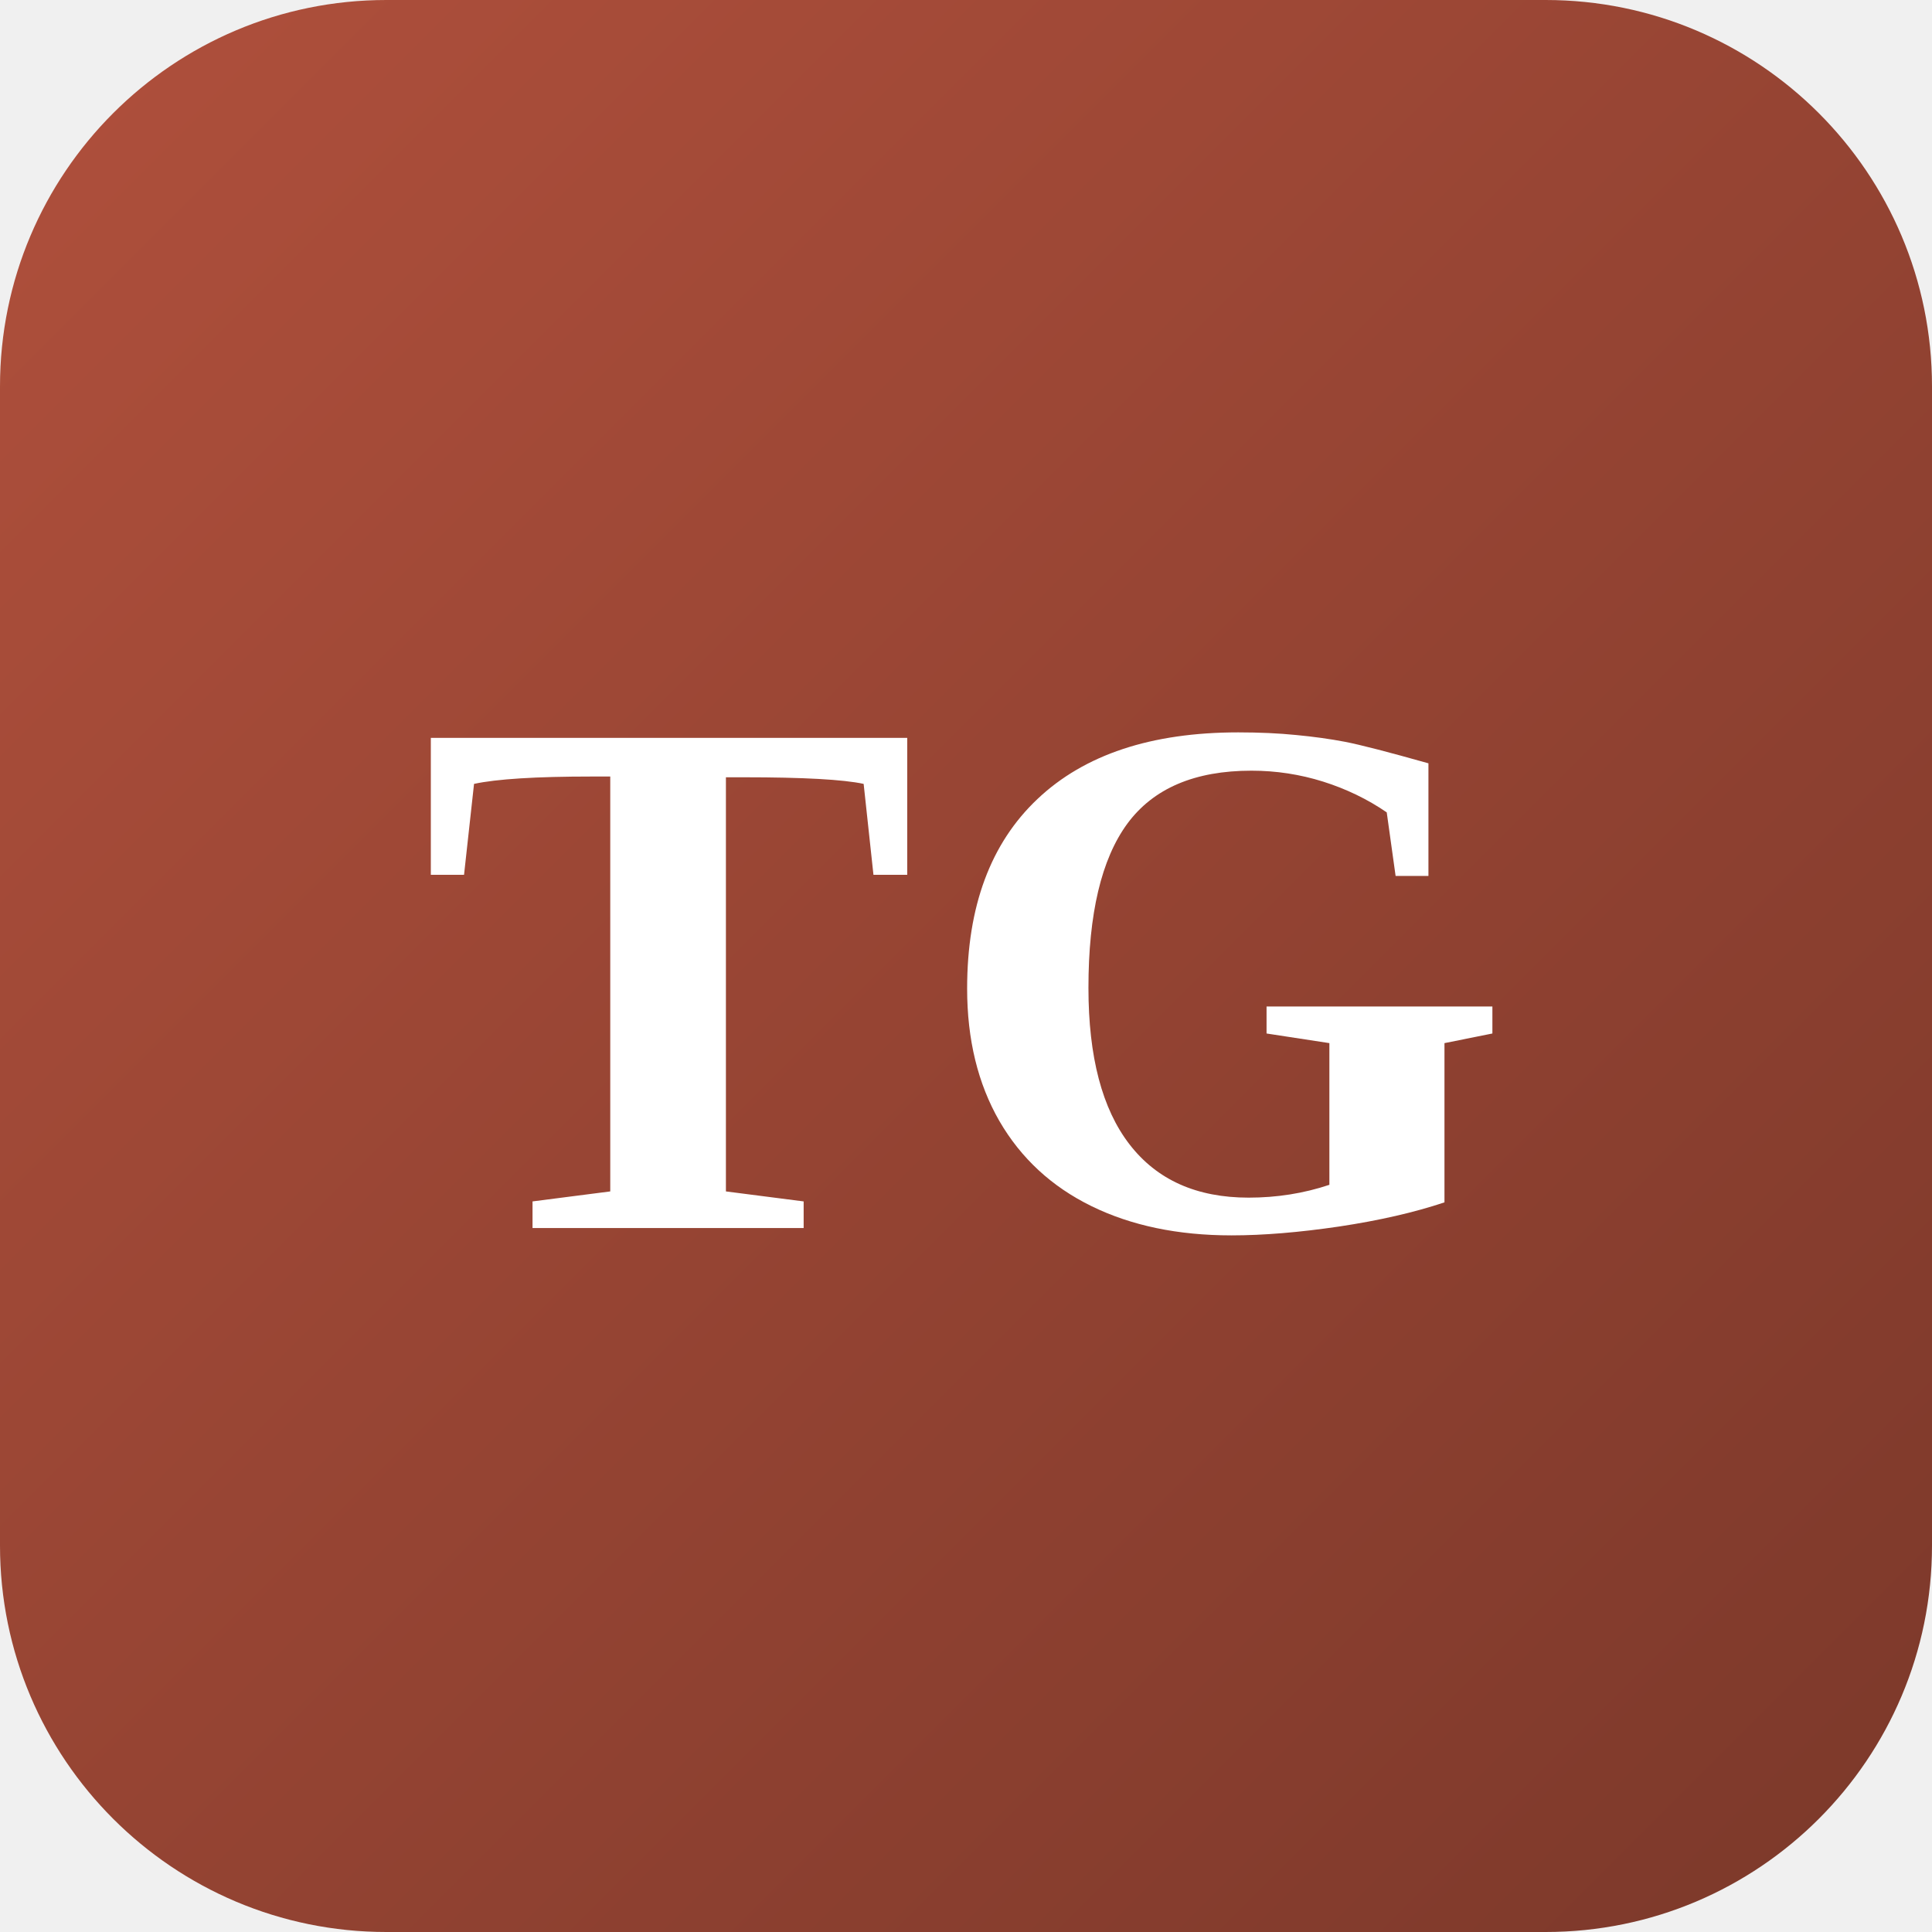
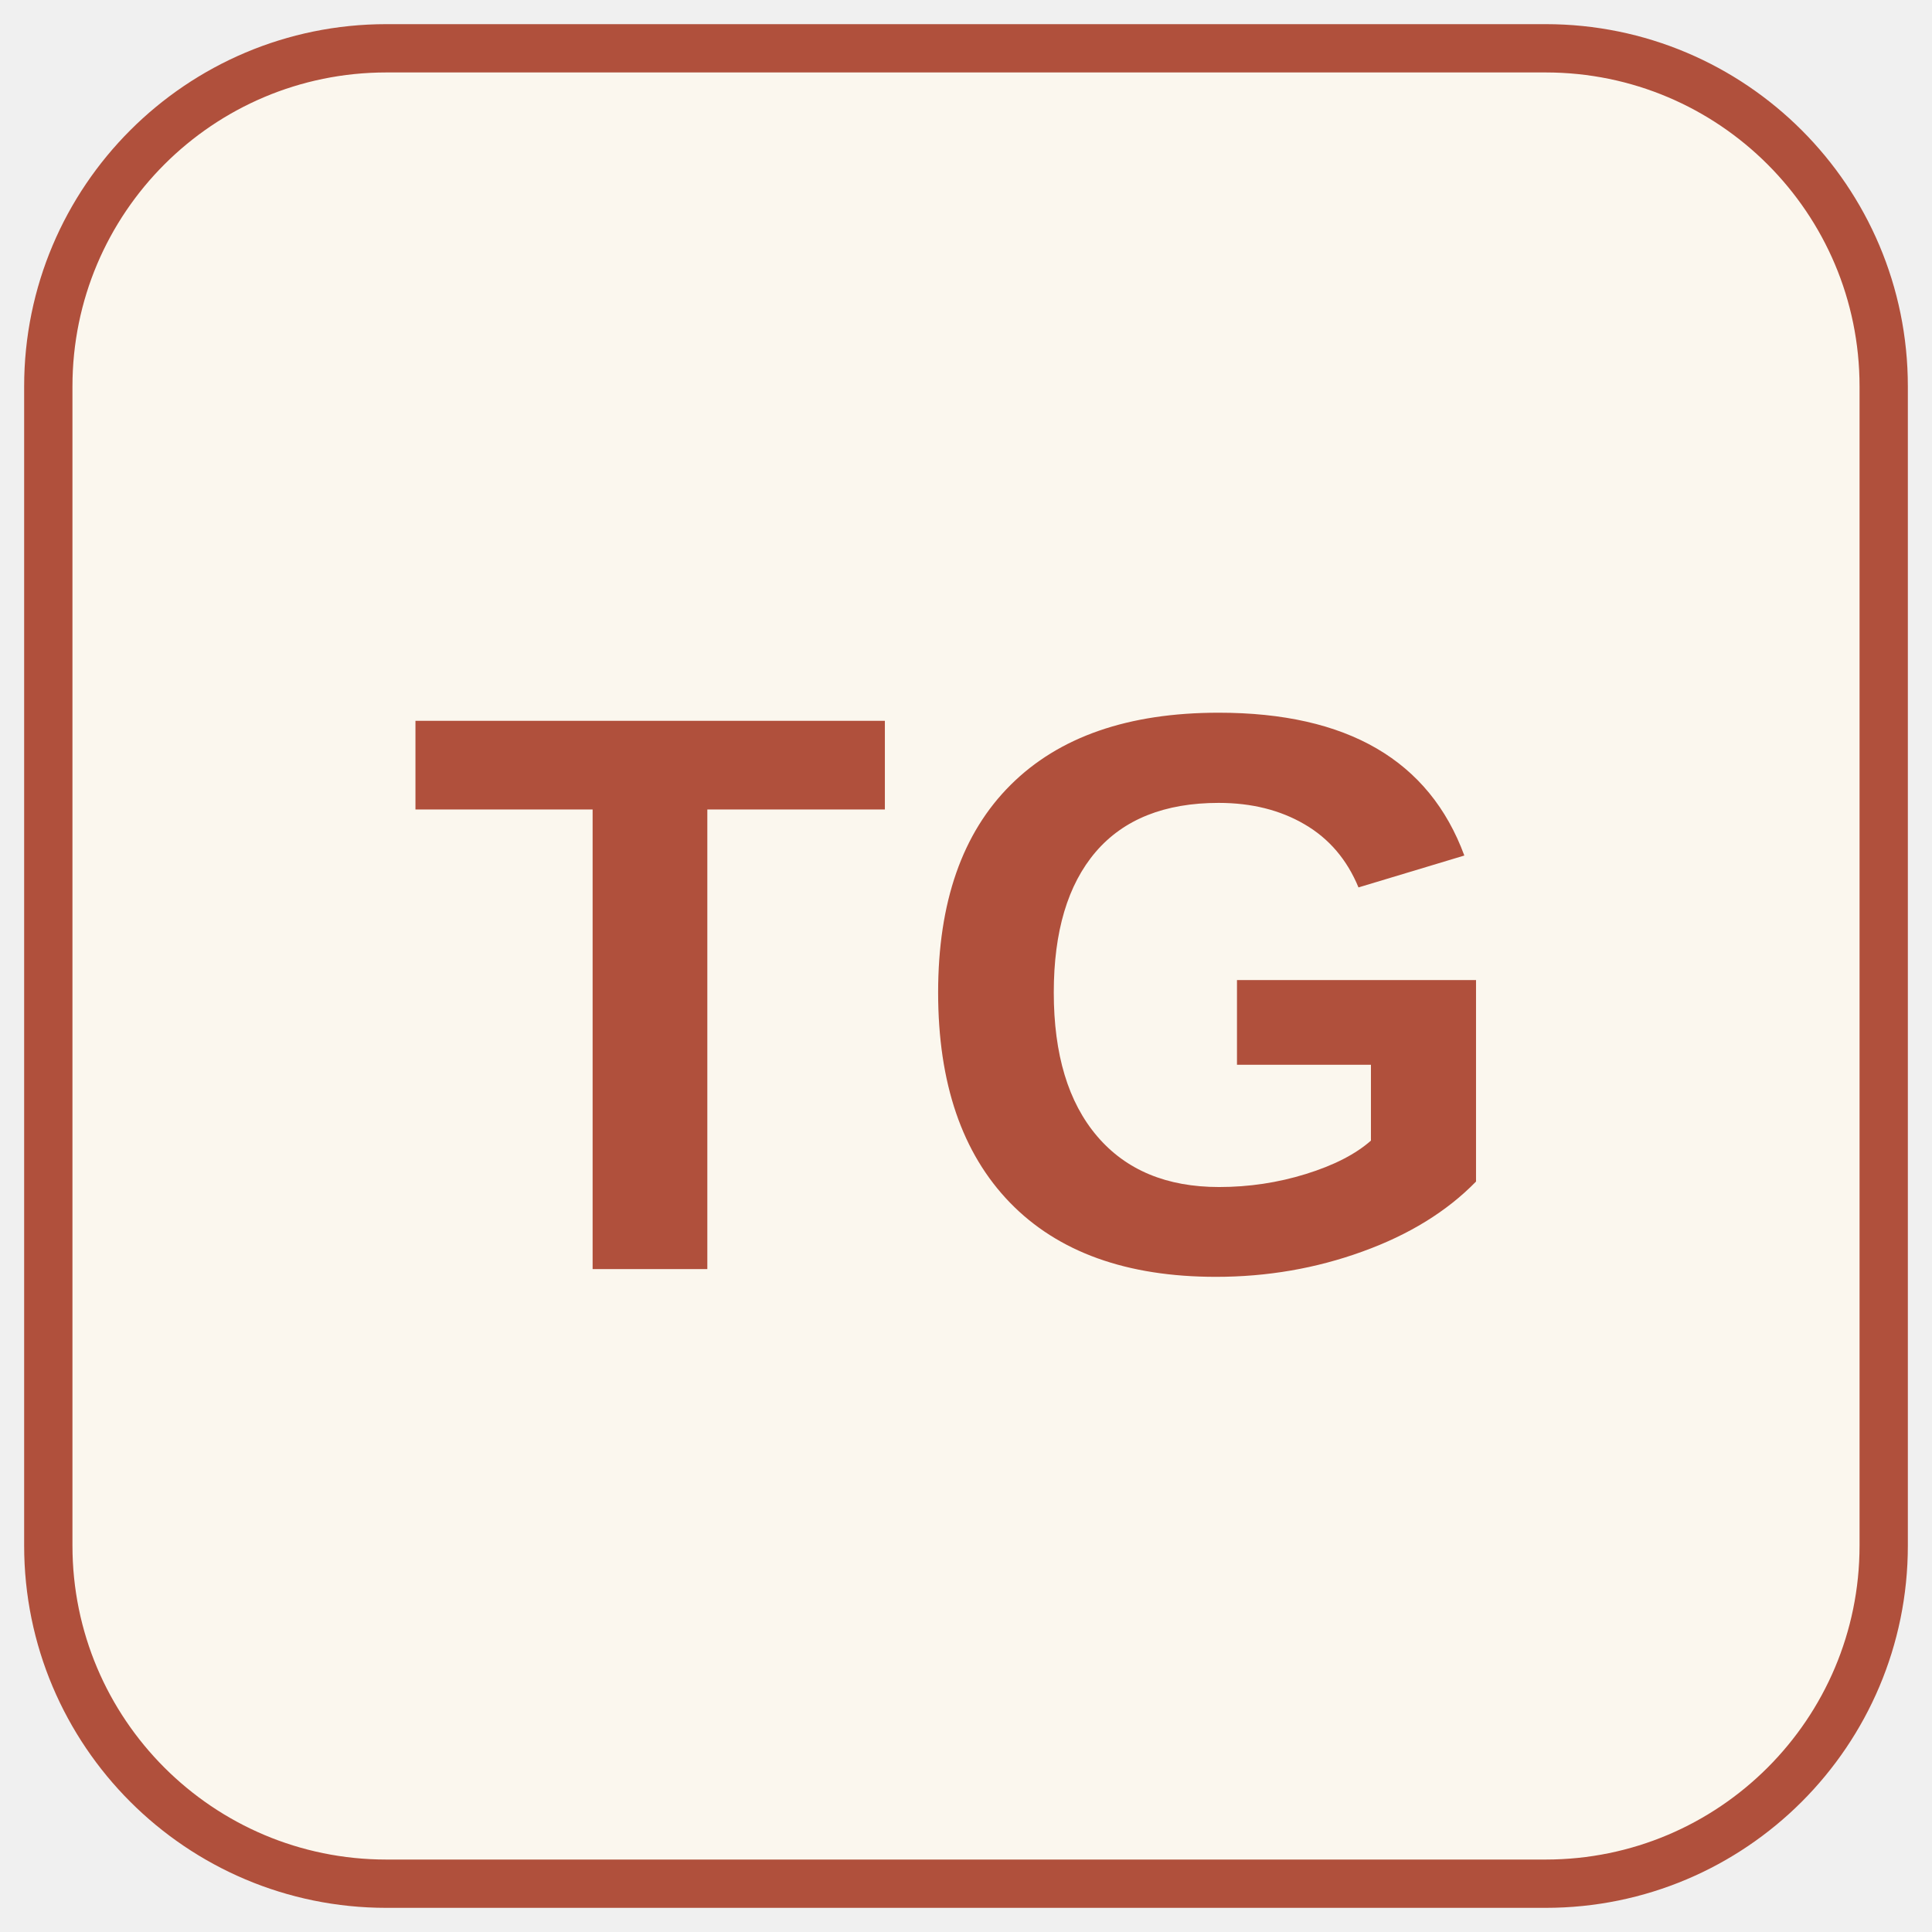
<svg xmlns="http://www.w3.org/2000/svg" width="160" height="160" viewBox="0 0 160 160" role="img" aria-label="Terra Guatemala">
-   <defs>
-     <linearGradient id="g" x1="0" y1="0" x2="1" y2="1">
-       <stop offset="0" stop-color="#B0503C" />
-       <stop offset="1" stop-color="#7b382a" />
-     </linearGradient>
-   </defs>
-   <rect width="160" height="160" rx="32" fill="url(#g)" />
-   <text x="80" y="80" dy=".35em" text-anchor="middle" font-family="Georgia, 'Times New Roman', serif" font-size="62" font-weight="700" fill="#ffffff" letter-spacing="1">TG</text>
+   <rect x="4" y="4" width="152" height="152" rx="28" fill="#FBF7EE" stroke="#B0503C" stroke-width="4" />
+   <text x="80" y="82" dy=".35em" text-anchor="middle" font-family="'Helvetica Neue', Arial, sans-serif" font-size="66" font-weight="700" fill="#B0503C" letter-spacing="1">TG</text>
</svg>
